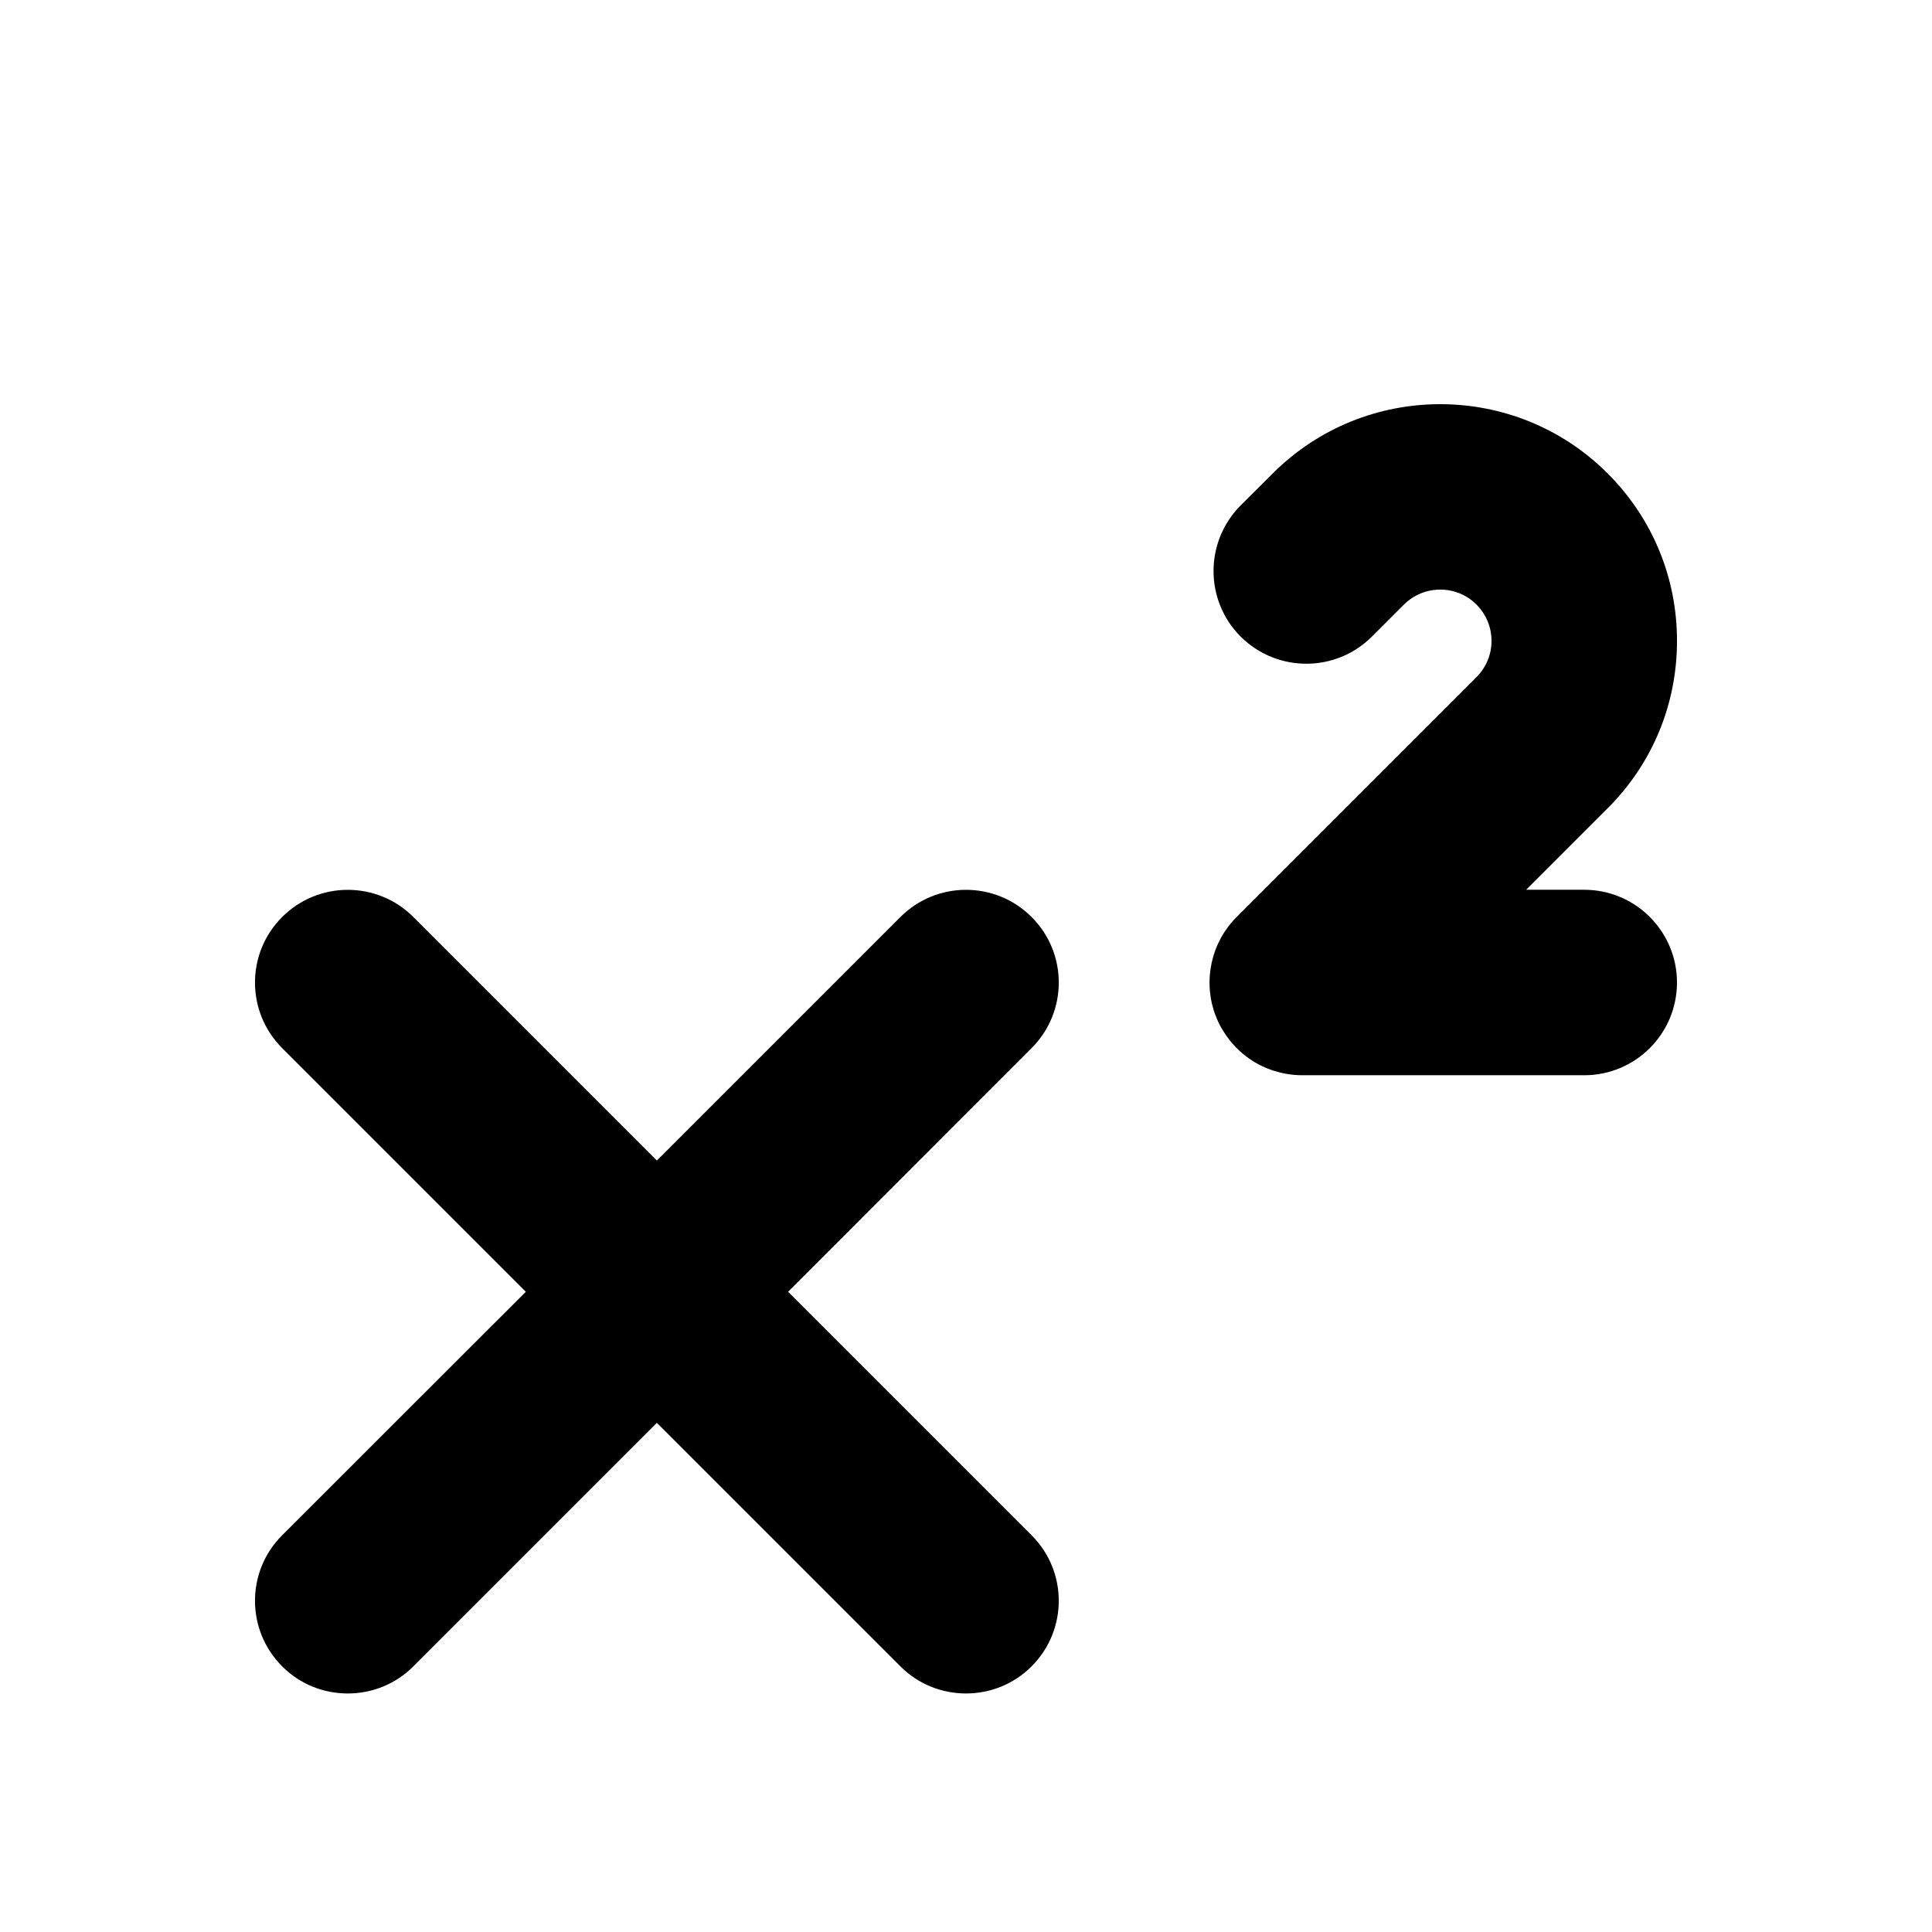
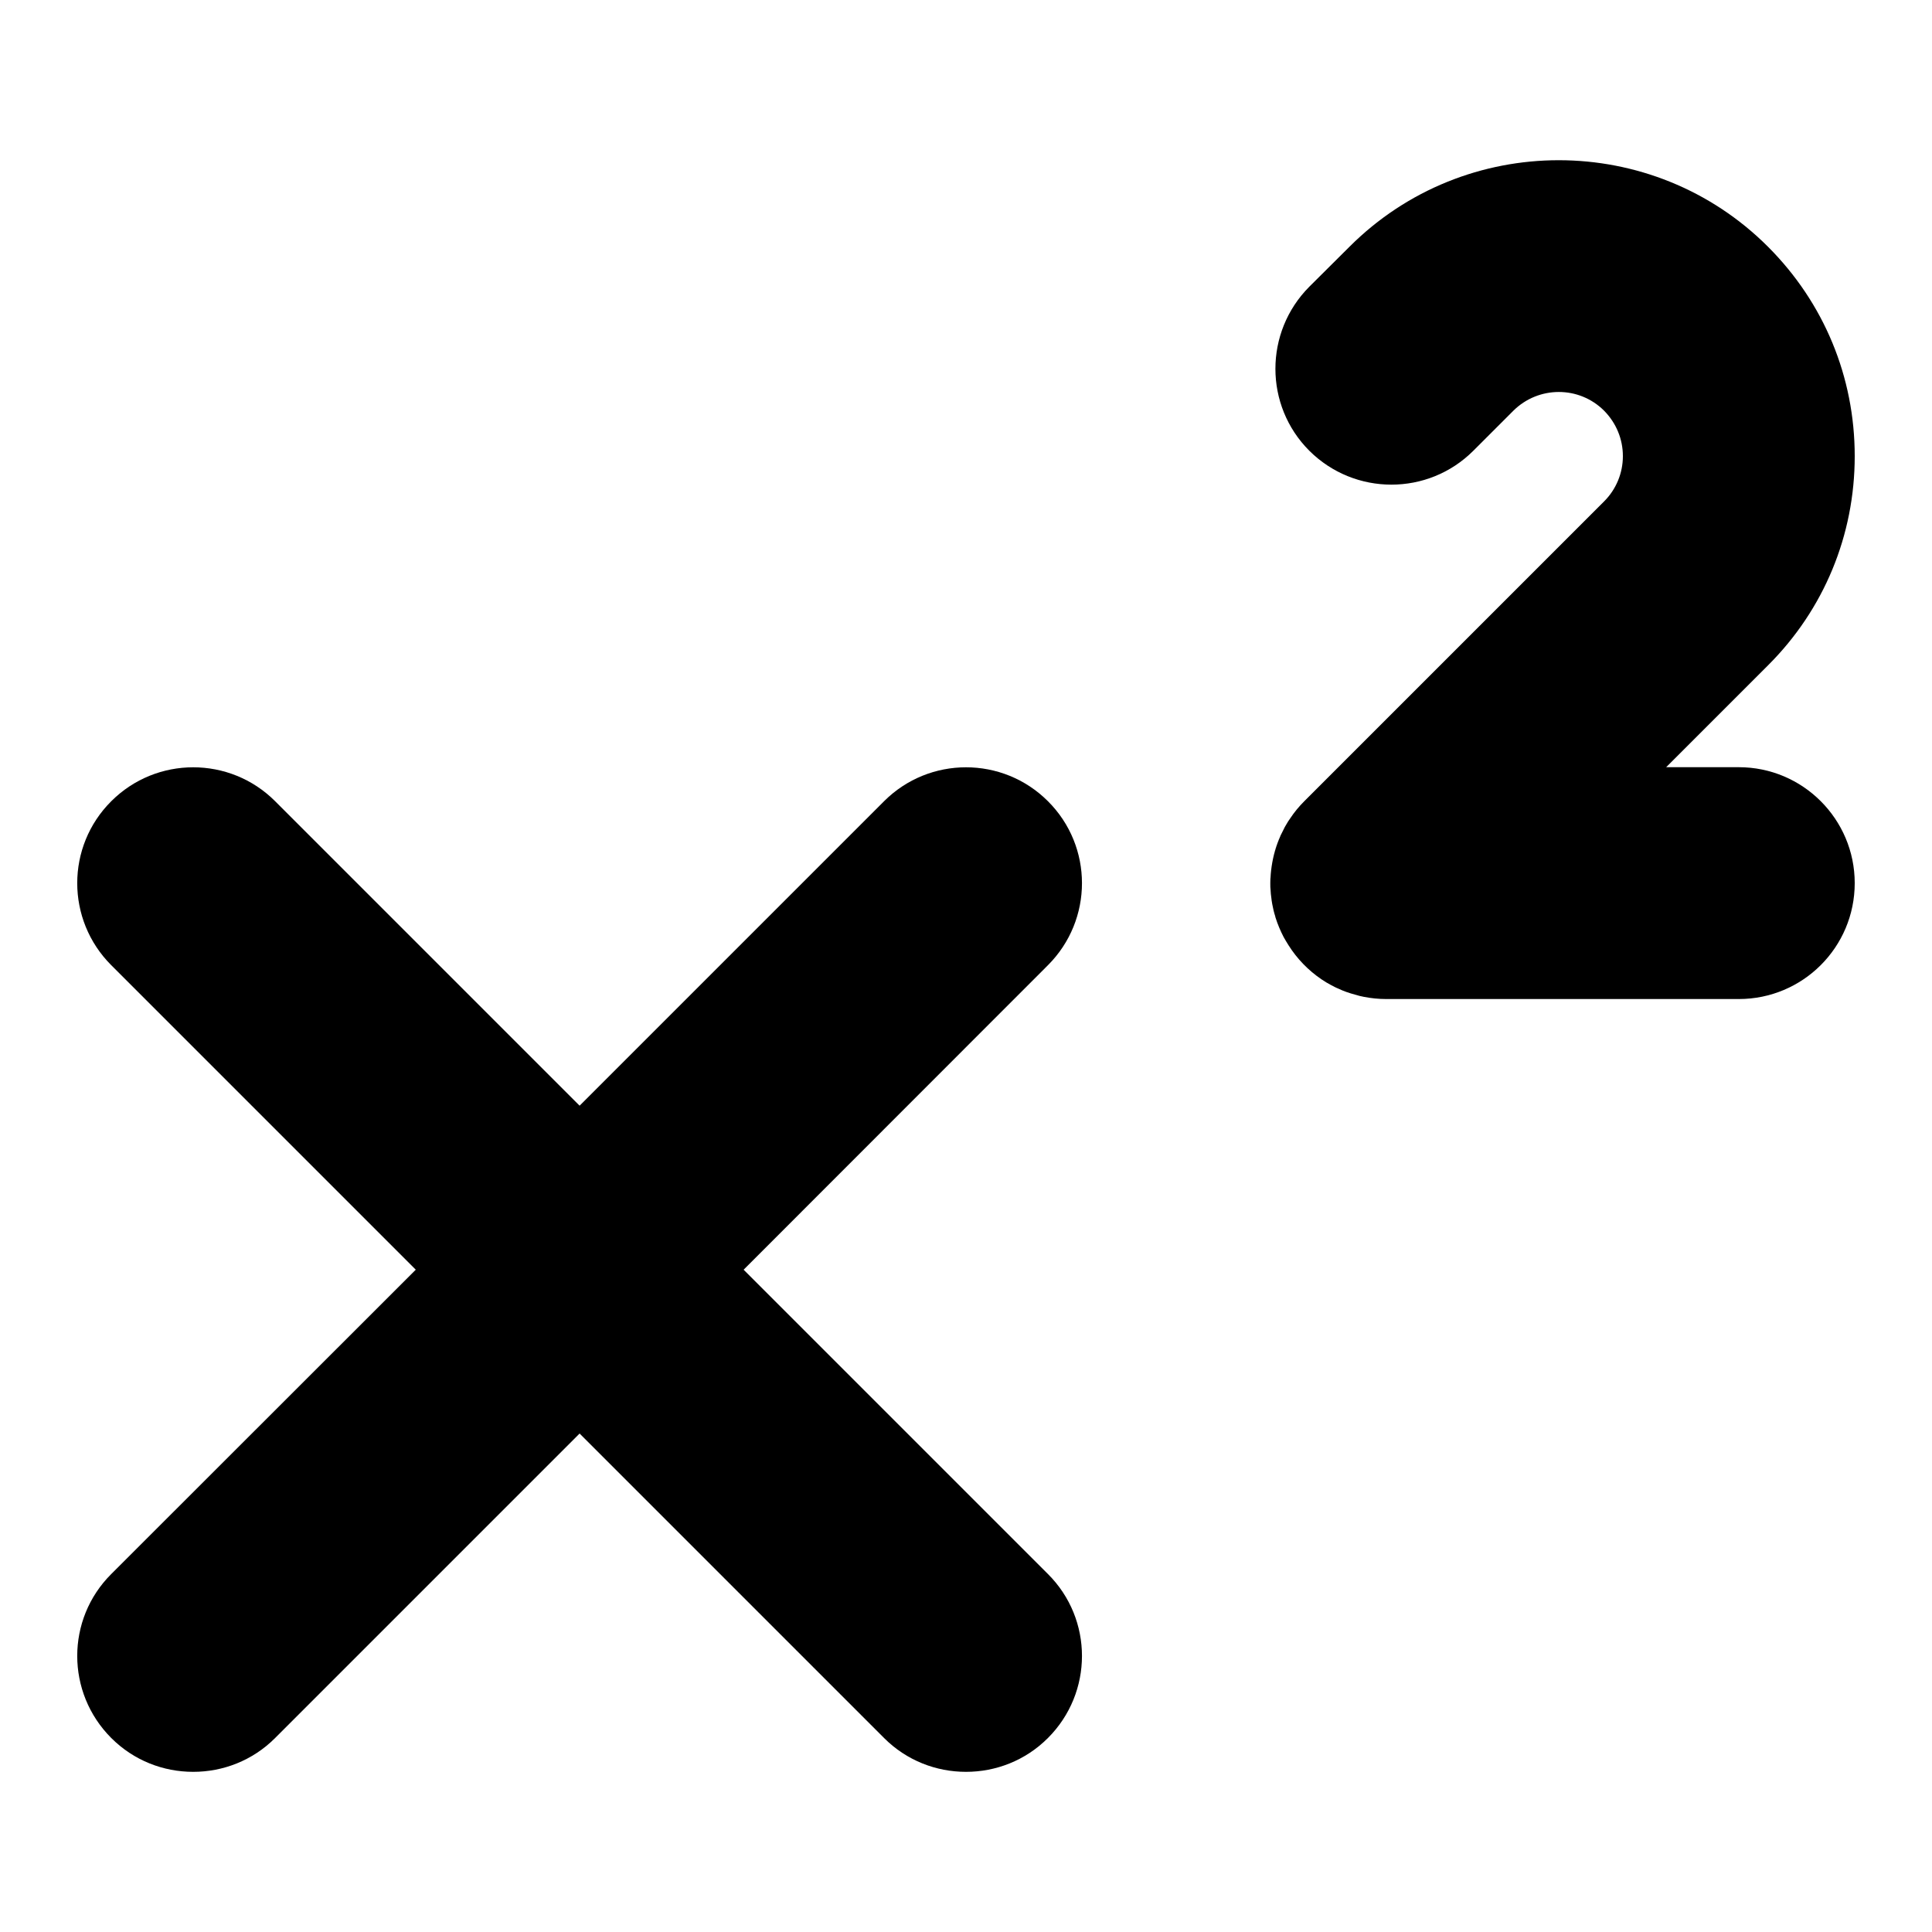
- <svg xmlns="http://www.w3.org/2000/svg" width="700pt" height="700pt" version="1.1" viewBox="0 0 700 700">
-   <g transform="translate(0, 100)">
-     <path d="m607.6 255.98c0 18.594-15.062 33.602-33.602 33.602l-102.2-0.004c-2.184 0-4.312-0.223-6.383-0.617-0.895-0.168-1.793-0.391-2.688-0.672-1.68-0.449-3.305-1.008-4.816-1.734-0.727-0.281-1.398-0.672-2.07-1.008-0.953-0.504-1.902-1.062-2.801-1.68-3.863-2.633-7.113-5.992-9.574-9.91-0.504-0.785-0.953-1.566-1.398-2.352-0.953-1.848-1.734-3.695-2.352-5.656-0.055-0.113-0.055-0.168-0.055-0.281-0.391-1.176-0.672-2.406-0.895-3.641-0.113-0.672-0.223-1.289-0.281-1.961-0.727-5.992 0.168-12.098 2.633-17.695v-0.055c0.281-0.617 0.617-1.176 0.895-1.793 0.223-0.504 0.504-1.008 0.785-1.457 0.336-0.617 0.727-1.23 1.176-1.848 1.176-1.793 2.574-3.473 4.09-4.984l86.91-86.91c3.473-3.473 5.434-8.176 5.434-13.105 0-4.984-1.961-9.633-5.434-13.16-7.281-7.281-19.039-7.223-26.32 0l-11.594 11.594c-13.105 13.105-34.383 13.105-47.543 0-13.105-13.105-13.105-34.383 0-47.543l11.648-11.594c33.434-33.434 87.863-33.434 121.3 0 16.238 16.238 25.145 37.742 25.145 60.703 0 22.902-8.902 44.465-25.145 60.648l-29.512 29.512h21.047c18.535 0 33.602 15.066 33.602 33.602z" />
-     <path d="m438.48 260.06c-0.223-1.344-0.281-2.688-0.281-4.09 0-1.664 0.164-3.293 0.398-4.898-0.438 2.977-0.48 6-0.117 8.988z" />
-     <path d="m438.6 251.06c0 0.004 0 0.012-0.004 0.016z" />
-     <path d="m441.11 242.37c-1.23 2.793-2.07 5.719-2.508 8.691 0.445-3.047 1.262-5.981 2.508-8.691z" />
-     <path d="m373.74 456.23c13.16 13.105 13.16 34.383 0 47.543-6.551 6.551-15.121 9.801-23.742 9.801-8.625 0-17.191-3.246-23.742-9.801l-88.258-88.254-88.258 88.258c-6.551 6.551-15.121 9.801-23.742 9.801-8.625 0-17.191-3.246-23.742-9.801-13.16-13.16-13.16-34.441 0-47.543l88.258-88.199-88.258-88.258c-13.16-13.16-13.16-34.441 0-47.543 13.105-13.105 34.383-13.105 47.488 0l88.254 88.254 88.258-88.258c13.105-13.105 34.383-13.105 47.488 0 13.16 13.105 13.16 34.383 0 47.543l-88.203 88.258z" />
+ <svg xmlns="http://www.w3.org/2000/svg" version="1.1" x="0px" y="0px" viewBox="0 0 100 100" enable-background="new 0 0 100 100" xml:space="preserve">
+   <g>
+     <g>
+       <path d="M96,45.71c0,3.32-2.69,6-6,6H71.75c-0.39,0-0.77-0.04-1.14-0.11c-0.16-0.03-0.32-0.07-0.48-0.12    c-0.3-0.08-0.59-0.18-0.86-0.31c-0.13-0.05-0.25-0.12-0.37-0.18c-0.17-0.09-0.34-0.19-0.5-0.3c-0.69-0.47-1.27-1.07-1.71-1.77    c-0.09-0.14-0.17-0.28-0.25-0.42c-0.17-0.33-0.31-0.66-0.42-1.01c-0.01-0.02-0.01-0.03-0.01-0.05c-0.07-0.21-0.12-0.43-0.16-0.65    c-0.02-0.12-0.04-0.23-0.05-0.35c-0.13-1.07,0.03-2.16,0.47-3.16c0-0.01,0-0.01,0-0.01c0.05-0.11,0.11-0.21,0.16-0.32    c0.04-0.09,0.09-0.18,0.14-0.26c0.06-0.11,0.13-0.22,0.21-0.33c0.21-0.32,0.46-0.62,0.73-0.89l15.52-15.52    c0.62-0.62,0.97-1.46,0.97-2.34c0-0.89-0.35-1.72-0.97-2.35c-1.3-1.3-3.4-1.29-4.7,0l-2.07,2.07c-2.34,2.34-6.14,2.34-8.49,0    c-2.34-2.34-2.34-6.14,0-8.49l2.08-2.07c5.97-5.97,15.69-5.97,21.66,0c2.9,2.9,4.49,6.74,4.49,10.84c0,4.09-1.59,7.94-4.49,10.83    l-5.27,5.27H90C93.31,39.71,96,42.4,96,45.71z" />
+       <path d="M65.8,46.44c-0.04-0.24-0.05-0.48-0.05-0.73c0-0.297,0.029-0.588,0.071-0.875C65.743,45.366,65.735,45.906,65.8,46.44z" />
+       <path d="M65.822,44.832c0,0.001,0,0.002-0.001,0.003L65.822,44.832z" />
+       <path d="M66.27,43.28c-0.22,0.499-0.37,1.021-0.448,1.552C65.902,44.288,66.048,43.764,66.27,43.28z" />
+     </g>
+   </g>
+   <g>
+     <g>
+       <path d="M54.24,81.47c2.35,2.34,2.35,6.14,0,8.49c-1.17,1.17-2.7,1.75-4.24,1.75s-3.07-0.58-4.24-1.75L30,74.2L14.24,89.96    c-1.17,1.17-2.7,1.75-4.24,1.75s-3.07-0.58-4.24-1.75c-2.35-2.35-2.35-6.15,0-8.49l15.76-15.75L5.76,49.96    c-2.35-2.35-2.35-6.15,0-8.49c2.34-2.34,6.14-2.34,8.48,0L30,57.23l15.76-15.76c2.34-2.34,6.14-2.34,8.48,0    c2.35,2.34,2.35,6.14,0,8.49L38.49,65.72L54.24,81.47z" />
+     </g>
  </g>
</svg>
